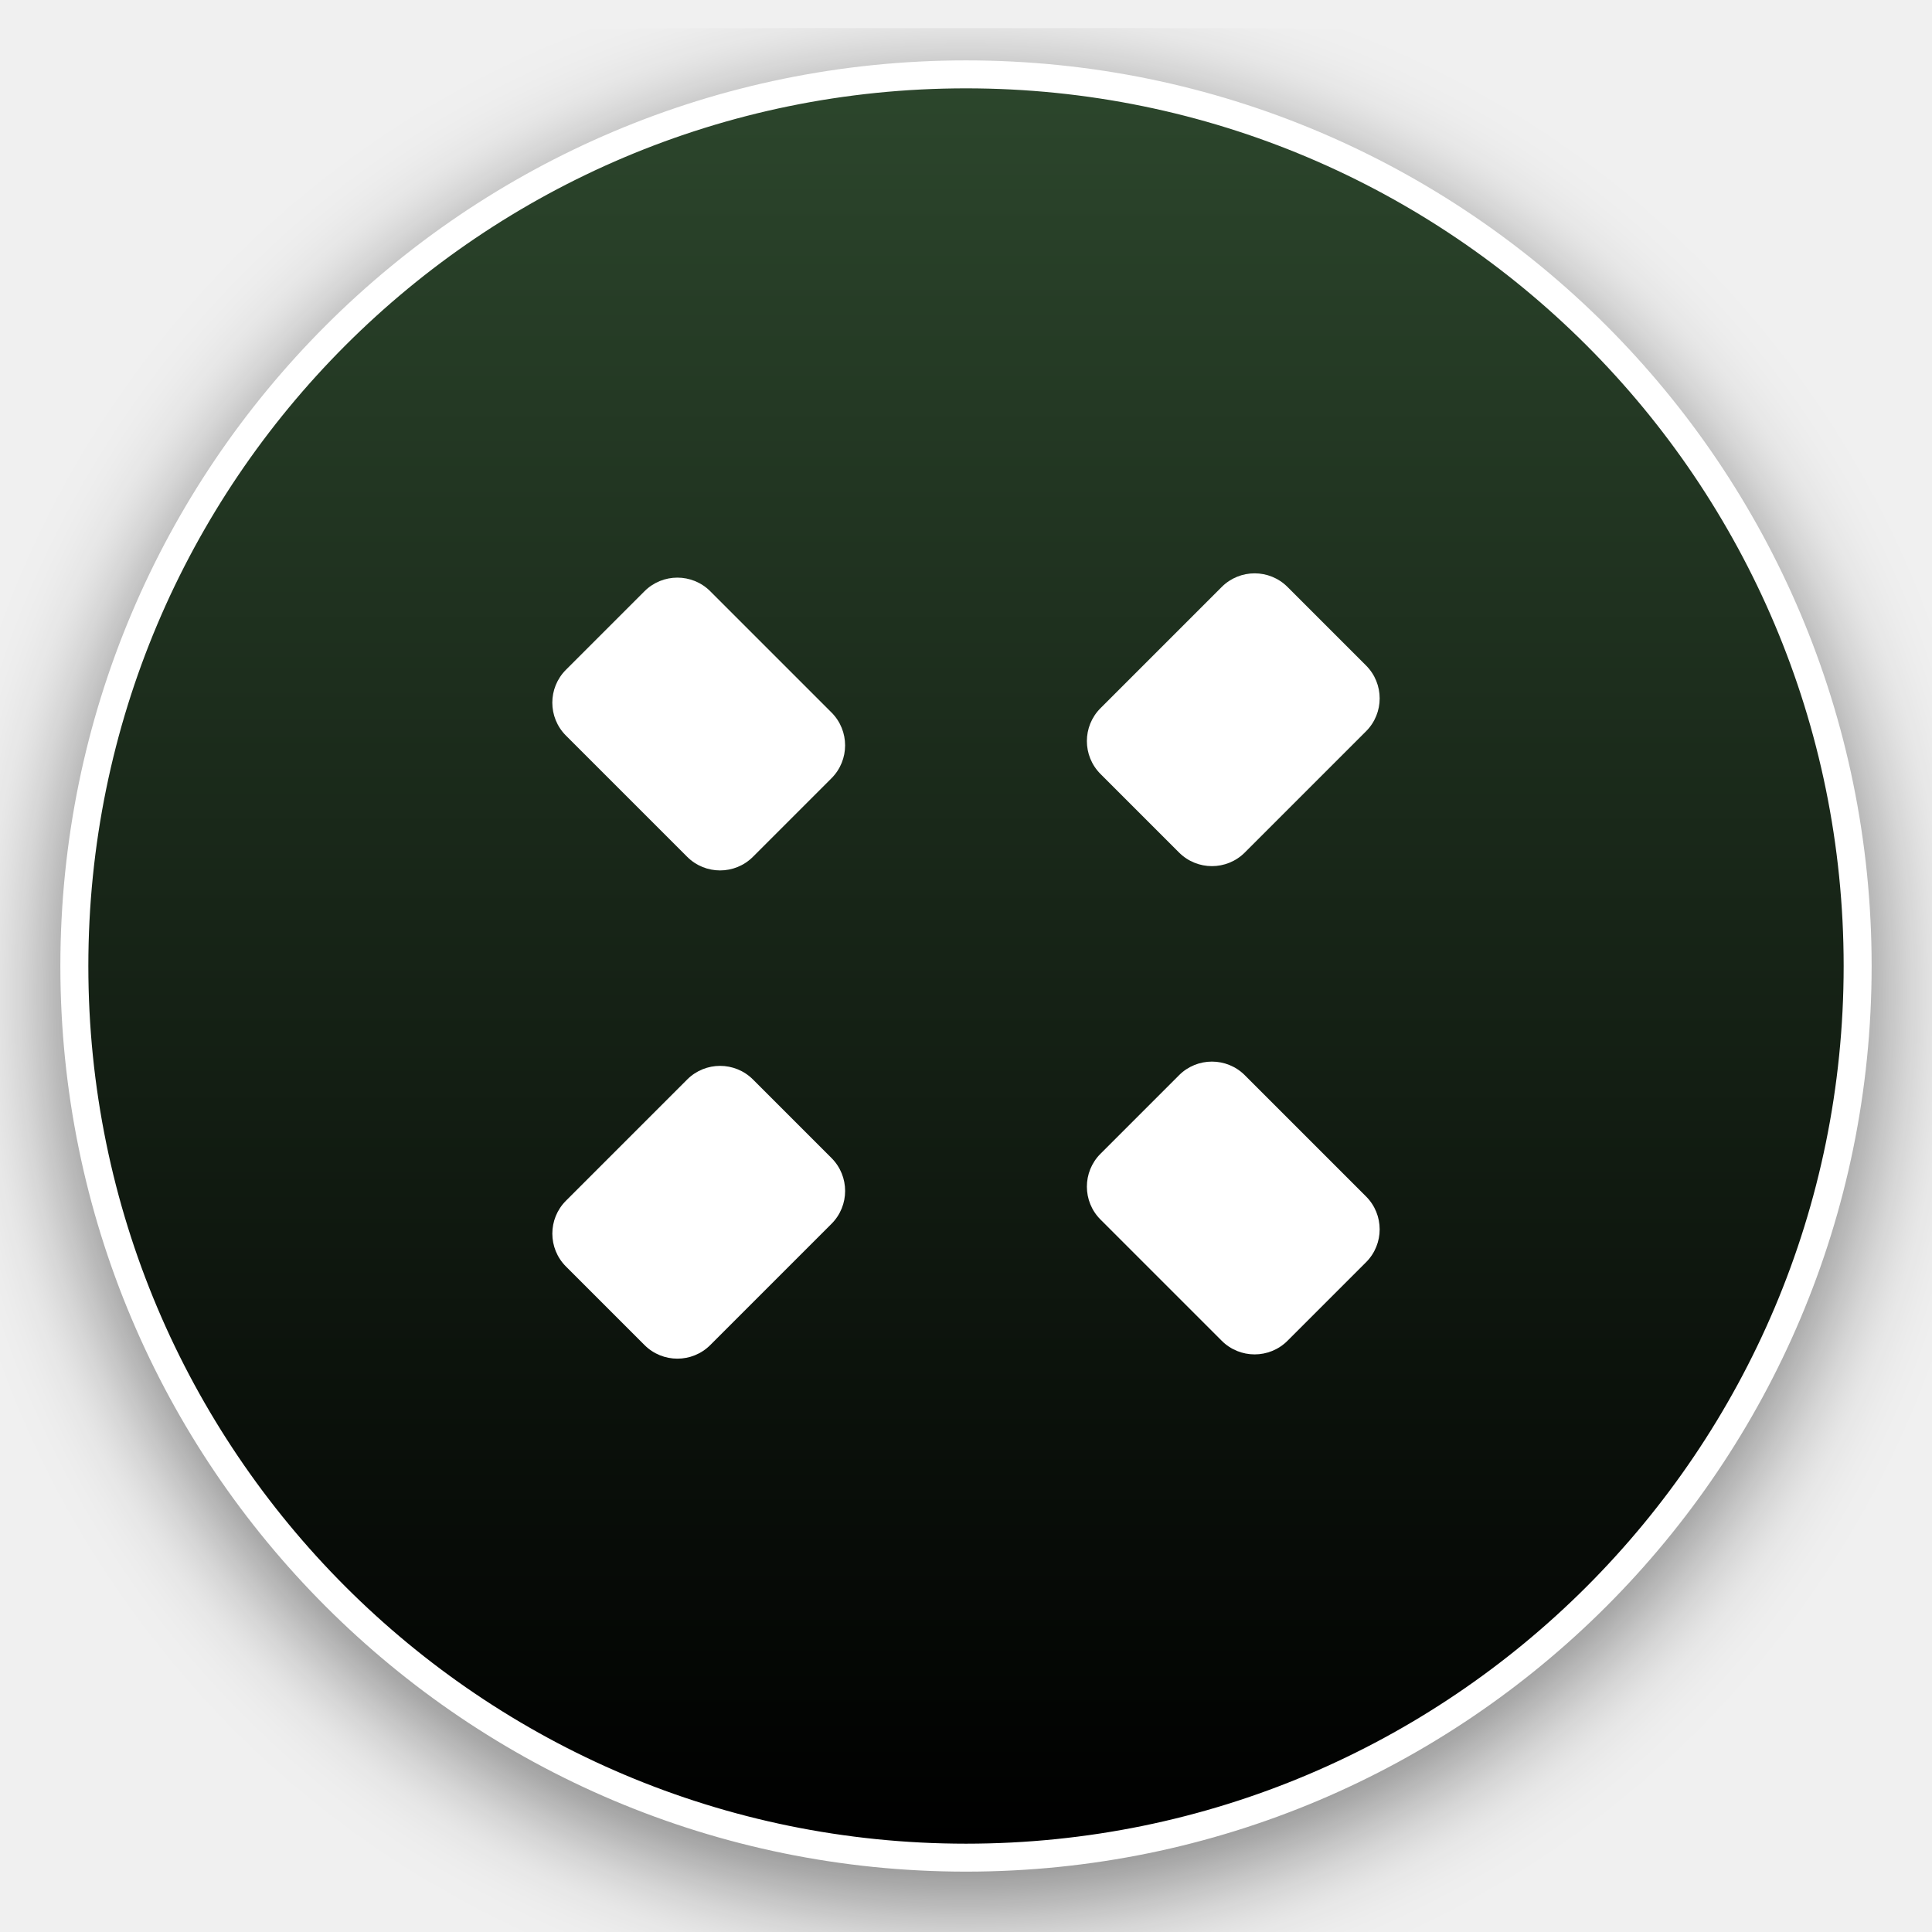
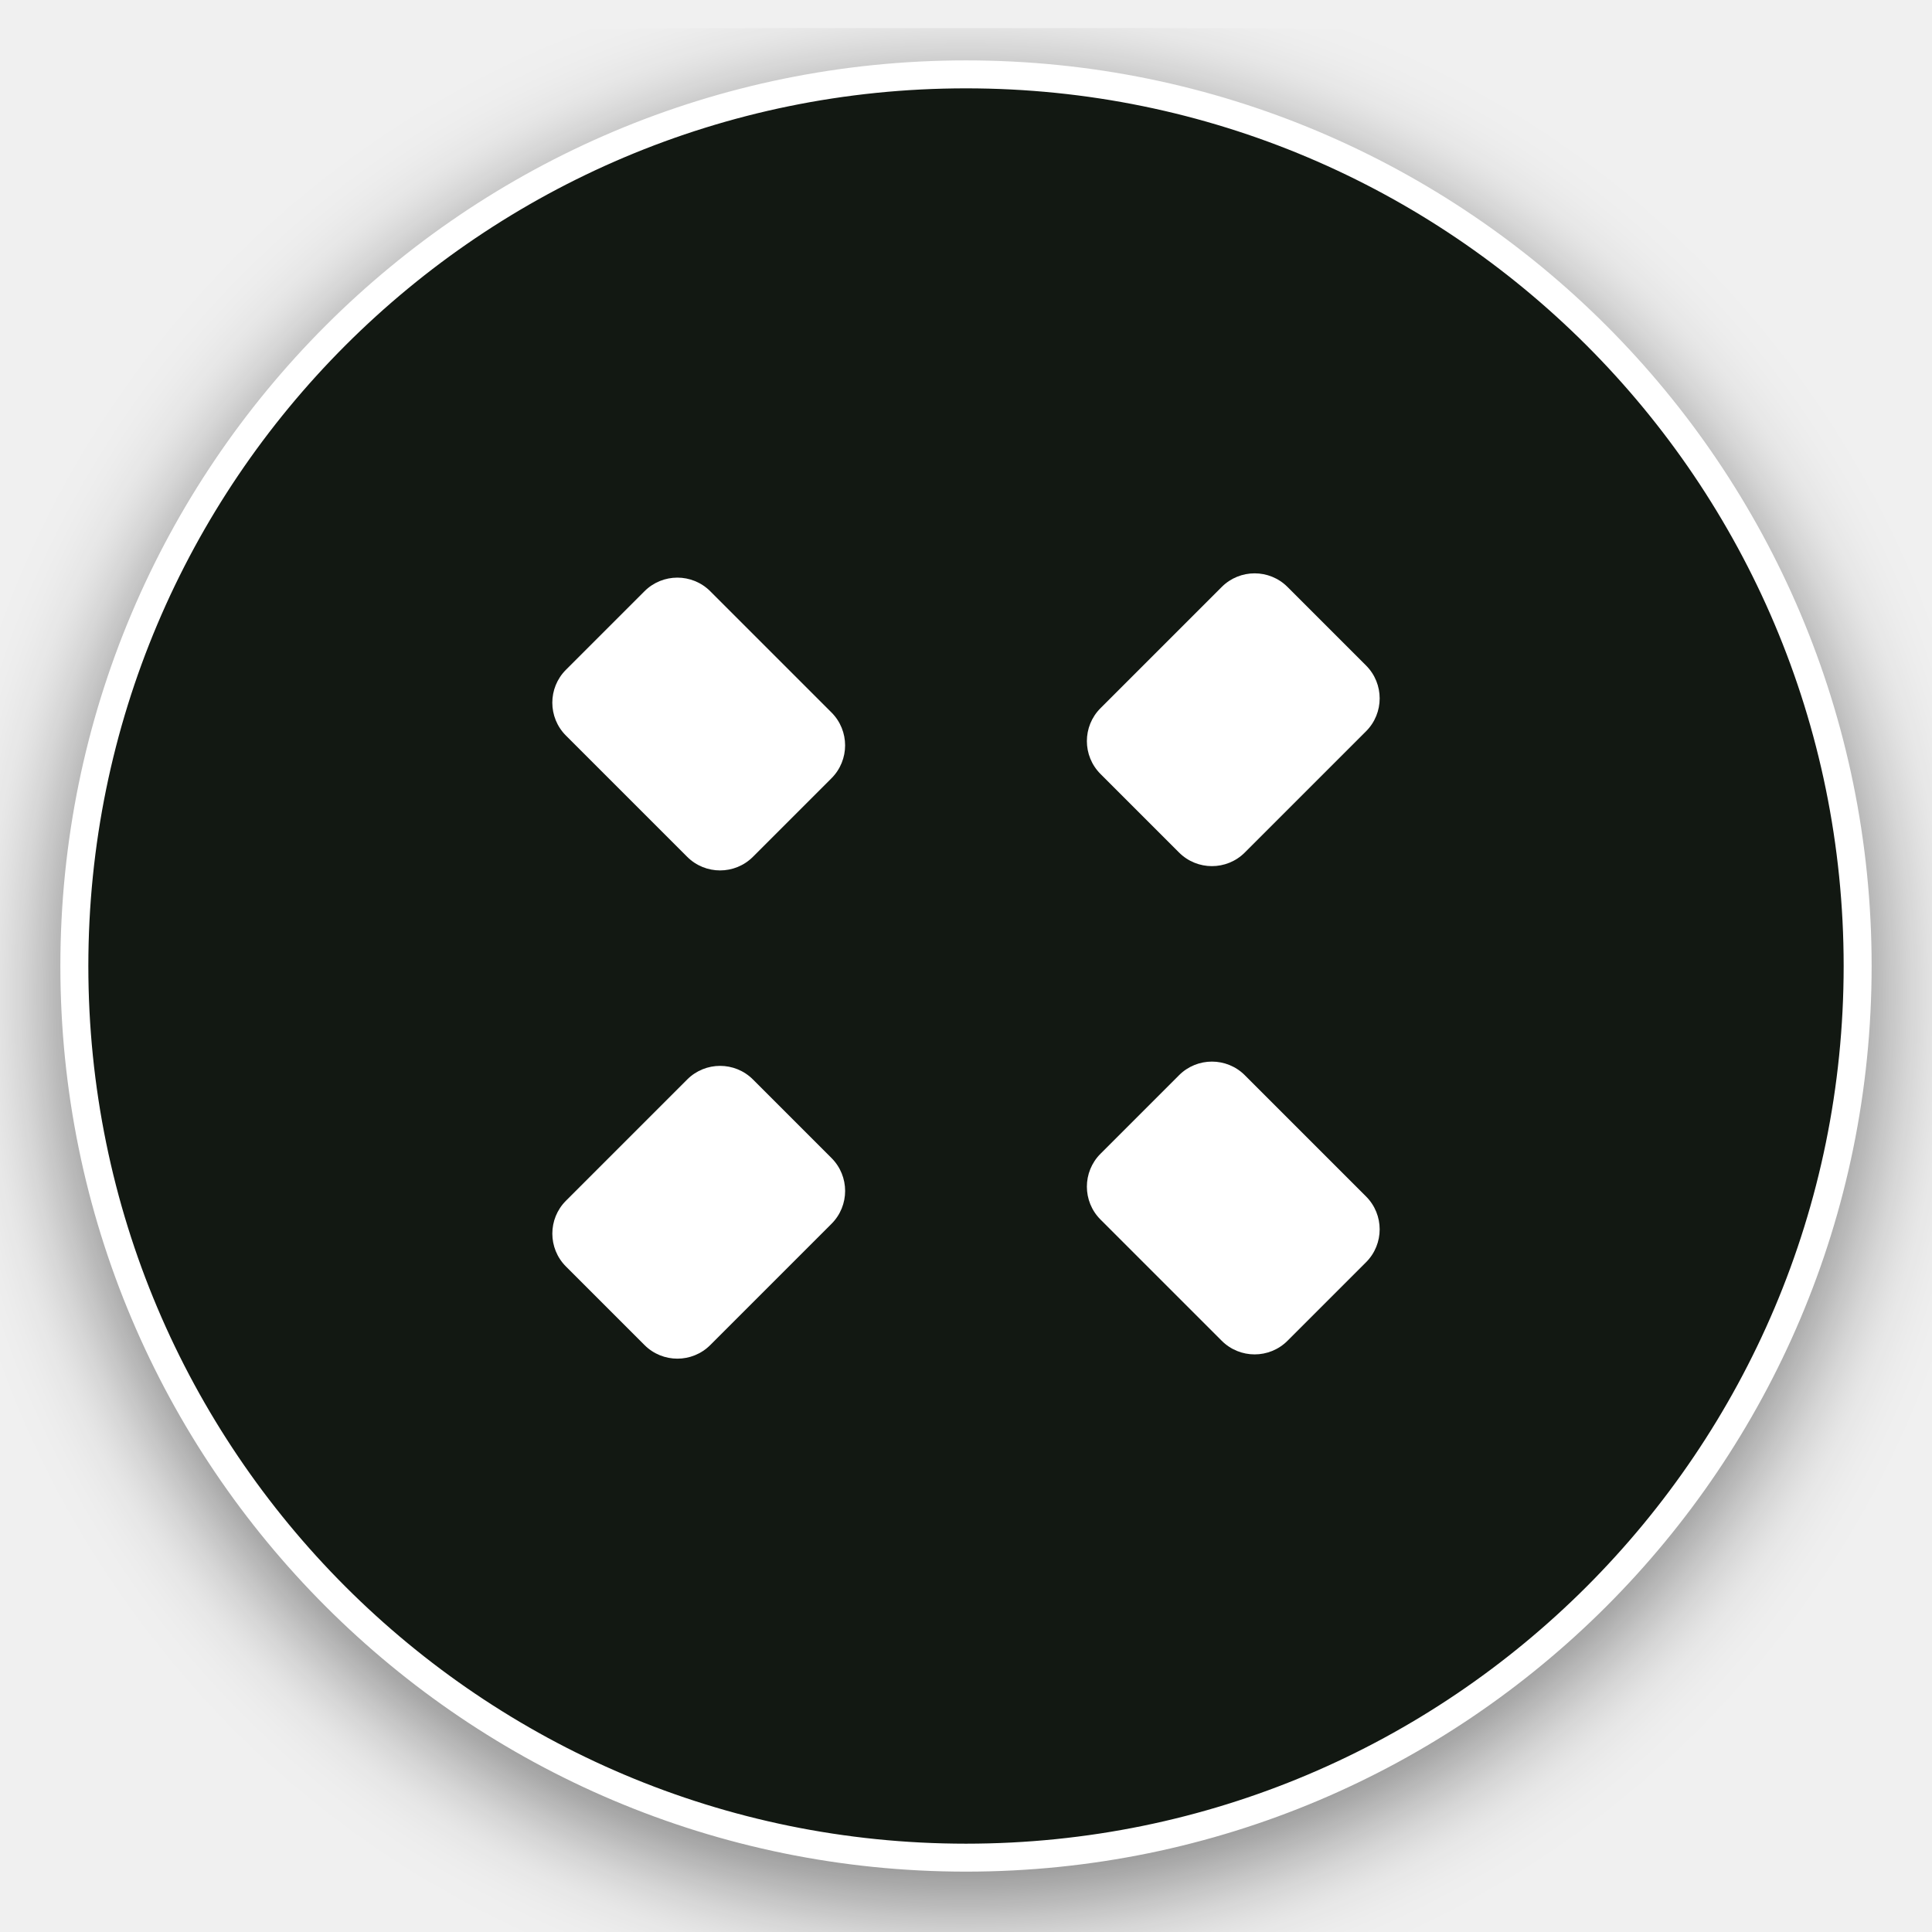
- <svg xmlns="http://www.w3.org/2000/svg" xmlns:xlink="http://www.w3.org/1999/xlink" width="64" height="64" id="svg2" version="1.1">
+ <svg xmlns="http://www.w3.org/2000/svg" width="64" height="64" id="svg2" version="1.1">
  <defs id="defs4">
    <linearGradient id="linearGradient3755">
-       <stop style="stop-color:#000000;stop-opacity:1;" offset="0" id="stop3757" />
-       <stop style="stop-color:#2c462c;stop-opacity:1;" offset="1" id="stop3759" />
+       <stop style="stop-color:#1a1a1a;stop-opacity:1;" offset="0" id="stop3757" />
+       <stop style="stop-color:#2c462c;stop-opacity:1;" offset="0" id="stop3759" />
    </linearGradient>
-     <linearGradient xlink:href="#linearGradient3755" id="linearGradient3761" x1="31.926" y1="63.265" x2="31.926" y2="0.125" gradientUnits="userSpaceOnUse" />
-     <filter id="filter3790" style="color-interpolation-filters:sRGB;">
+     <filter id="filter3790" style="color-interpolation-filters:sRGB;" x="-0.083" y="-0.083" width="1.166" height="1.182">
      <feFlood id="feFlood3792" flood-opacity="0.5" flood-color="rgb(0,0,0)" result="flood" />
      <feComposite id="feComposite3794" in2="SourceGraphic" in="flood" operator="in" result="composite1" />
      <feGaussianBlur id="feGaussianBlur3796" in="composite" stdDeviation="2" result="blur" />
      <feOffset id="feOffset3798" dx="0" dy="1" result="offset" />
      <feComposite id="feComposite3800" in2="offset" in="SourceGraphic" operator="over" result="composite2" />
    </filter>
  </defs>
  <g id="layer1" transform="translate(0,-988.3622)">
-     <path style="fill:url(#linearGradient3761);fill-opacity:1;stroke:#ffffff;stroke-opacity:1;filter:url(#filter3790)" id="path2985" d="m 63.794,31.987 c 0,17.616 -14.268,31.897 -31.868,31.897 -17.6,0 -31.868,-14.281 -31.868,-31.897 0,-17.616 14.268,-31.897 31.868,-31.897 17.6,0 31.868,14.281 31.868,31.897 z" transform="matrix(0.9268557,0,0,0.9260093,2.409218,990.7423)" />
+     <path style="fill:#121812;fill-opacity:1;stroke:#ffffff;stroke-opacity:1;filter:url(#filter3790)" id="path2985" d="m 63.794,31.987 c 0,17.616 -14.268,31.897 -31.868,31.897 -17.6,0 -31.868,-14.281 -31.868,-31.897 0,-17.616 14.268,-31.897 31.868,-31.897 17.6,0 31.868,14.281 31.868,31.897 z" transform="matrix(0.9268557,0,0,0.9260093,2.409218,990.7423)" />
    <rect style="fill:#ffffff;fill-opacity:1;stroke:none;stroke-width:1.239;stroke-opacity:1" id="rect4857" width="6.761" height="8.761" x="-702.851" y="727.823" ry="1.541" transform="matrix(0.7071068,-0.7071068,0.7071068,0.7071068,0,0)" />
    <rect style="fill:#ffffff;fill-opacity:1;stroke:none;stroke-width:1.239;stroke-opacity:1" id="rect4857-4" width="6.761" height="8.761" x="741.244" y="682.468" ry="1.541" transform="matrix(0.7071068,0.7071068,-0.7071068,0.7071068,0,0)" />
    <rect style="fill:#ffffff;fill-opacity:1;stroke:none;stroke-width:1.239;stroke-opacity:1" id="rect4857-1" width="6.761" height="8.761" x="694.905" y="-760.442" ry="1.541" transform="matrix(-0.7071068,0.7071068,-0.7071068,-0.7071068,0,0)" />
    <rect style="fill:#ffffff;fill-opacity:1;stroke:none;stroke-width:1.239;stroke-opacity:1" id="rect4857-4-5" width="6.761" height="8.761" x="-747.021" y="-715.287" ry="1.541" transform="matrix(-0.7071068,-0.7071068,0.7071068,-0.7071068,0,0)" />
  </g>
</svg>
